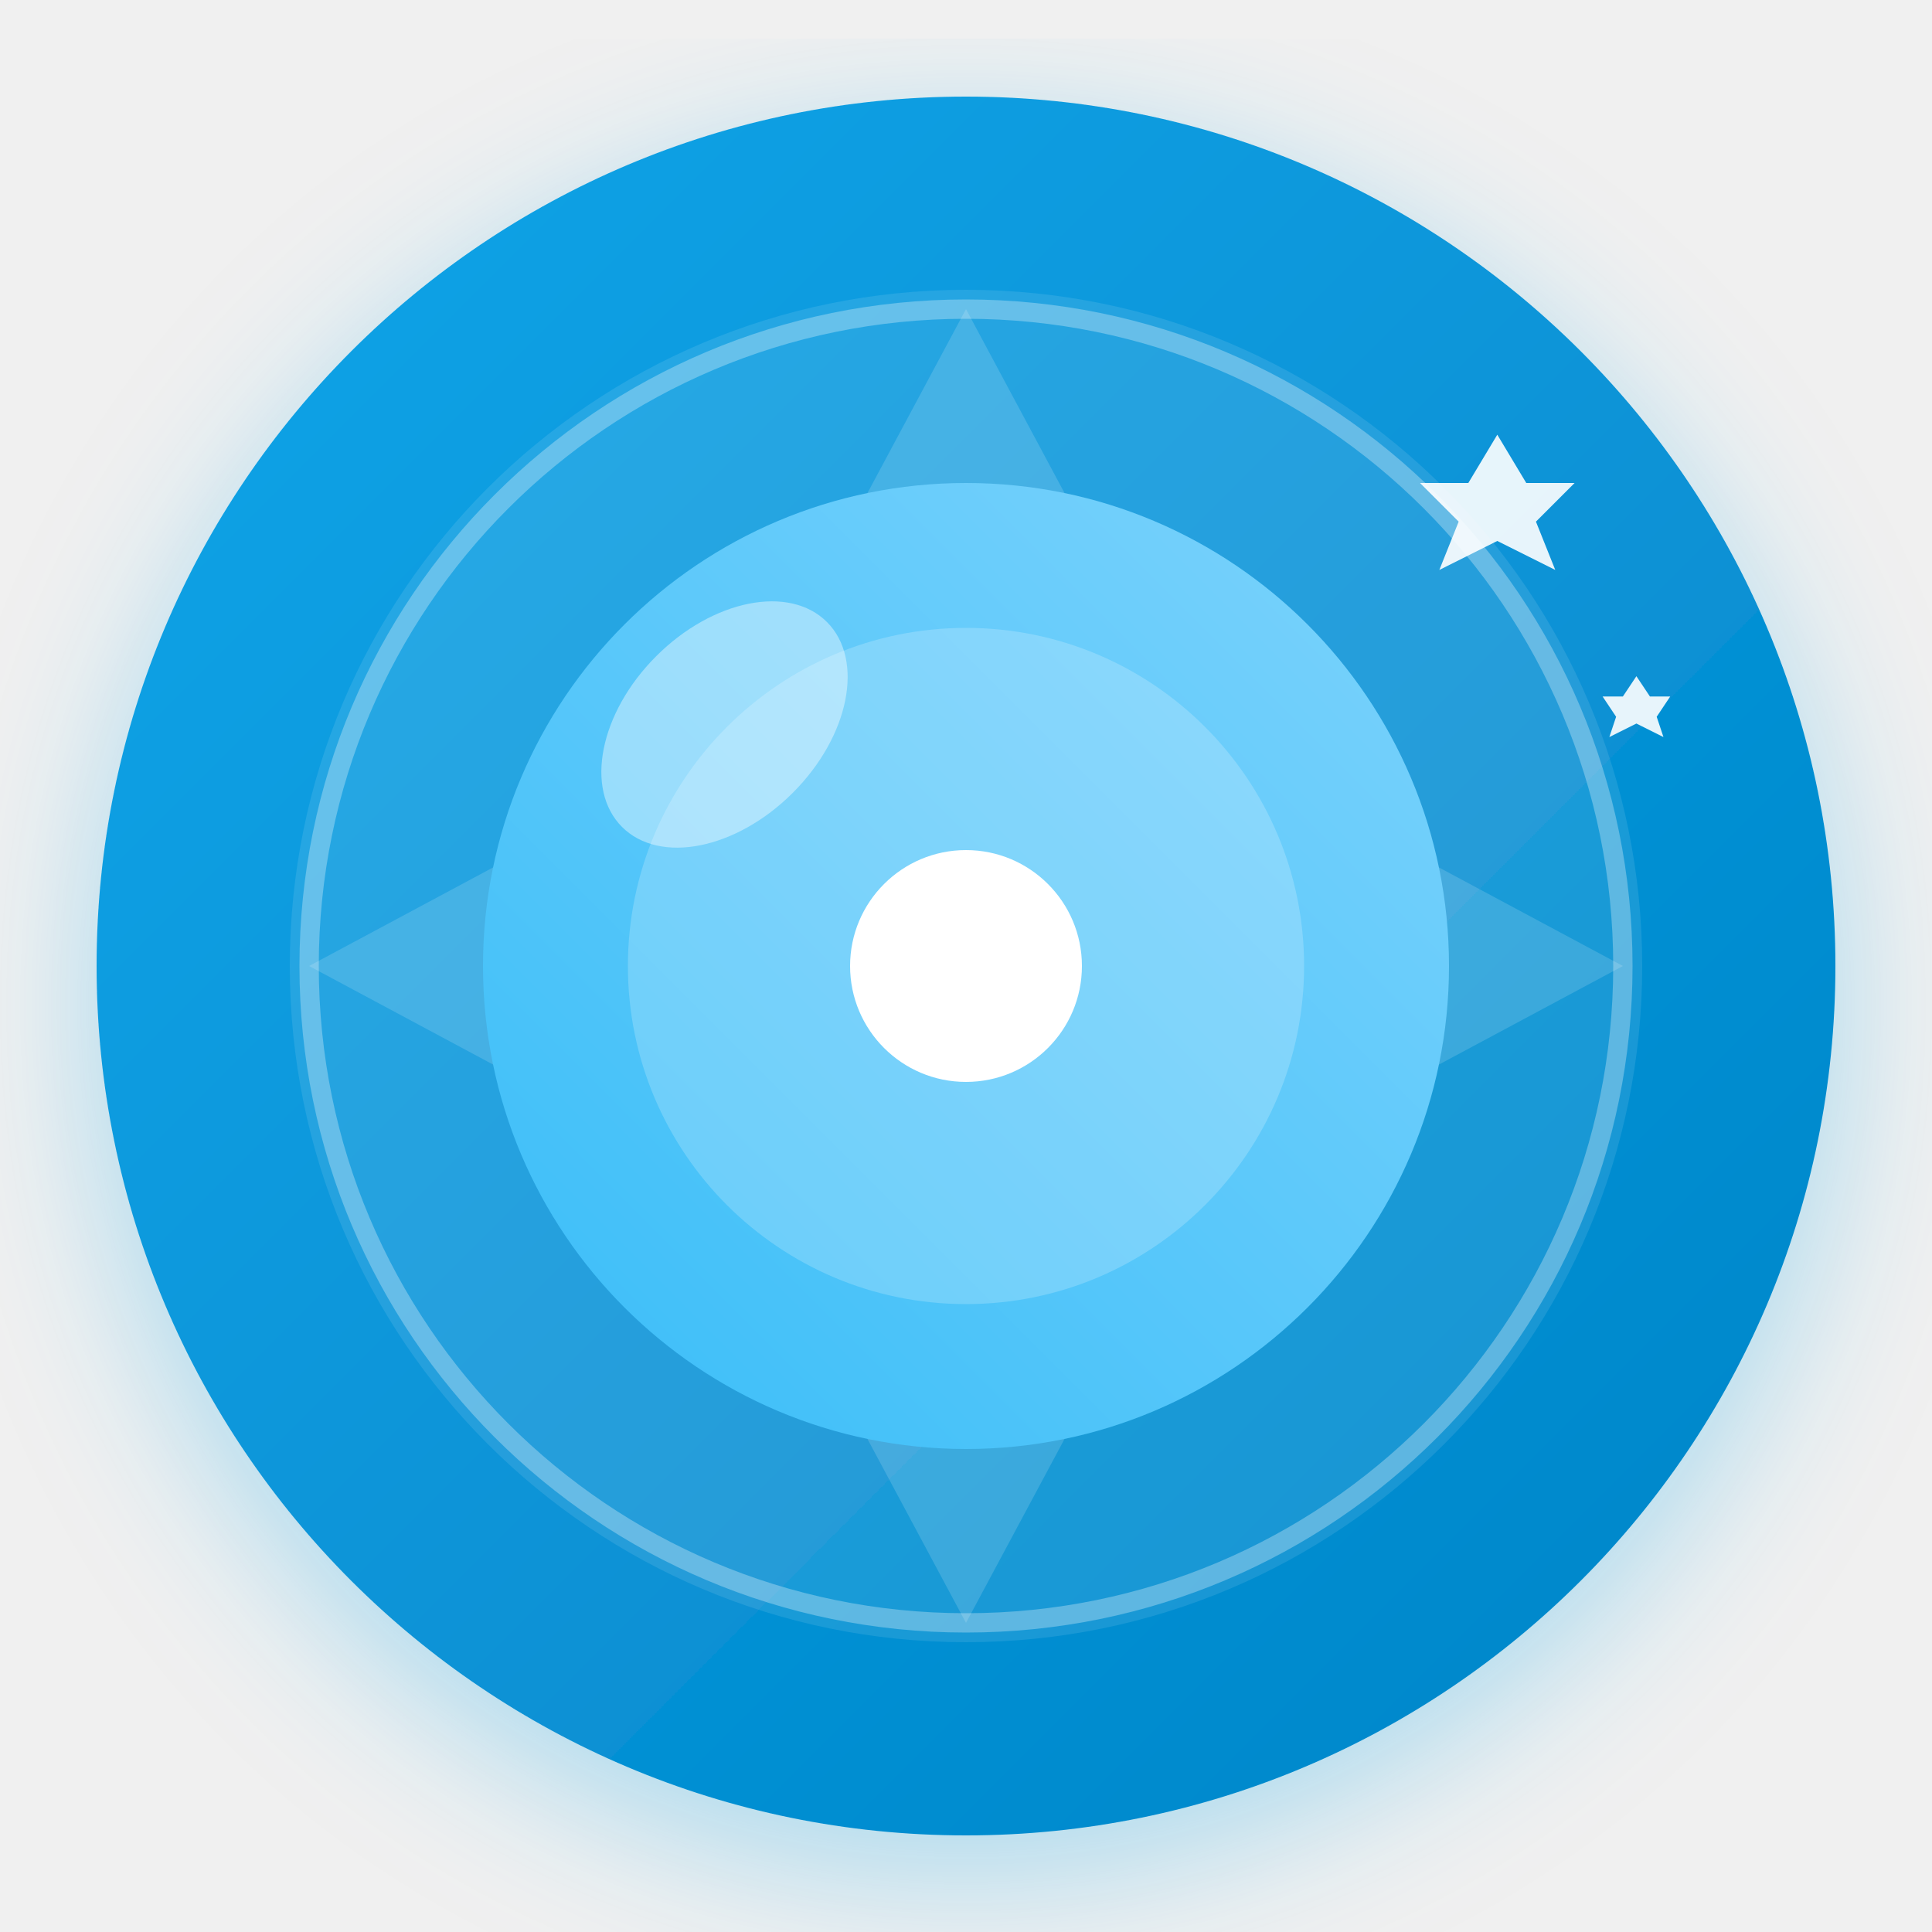
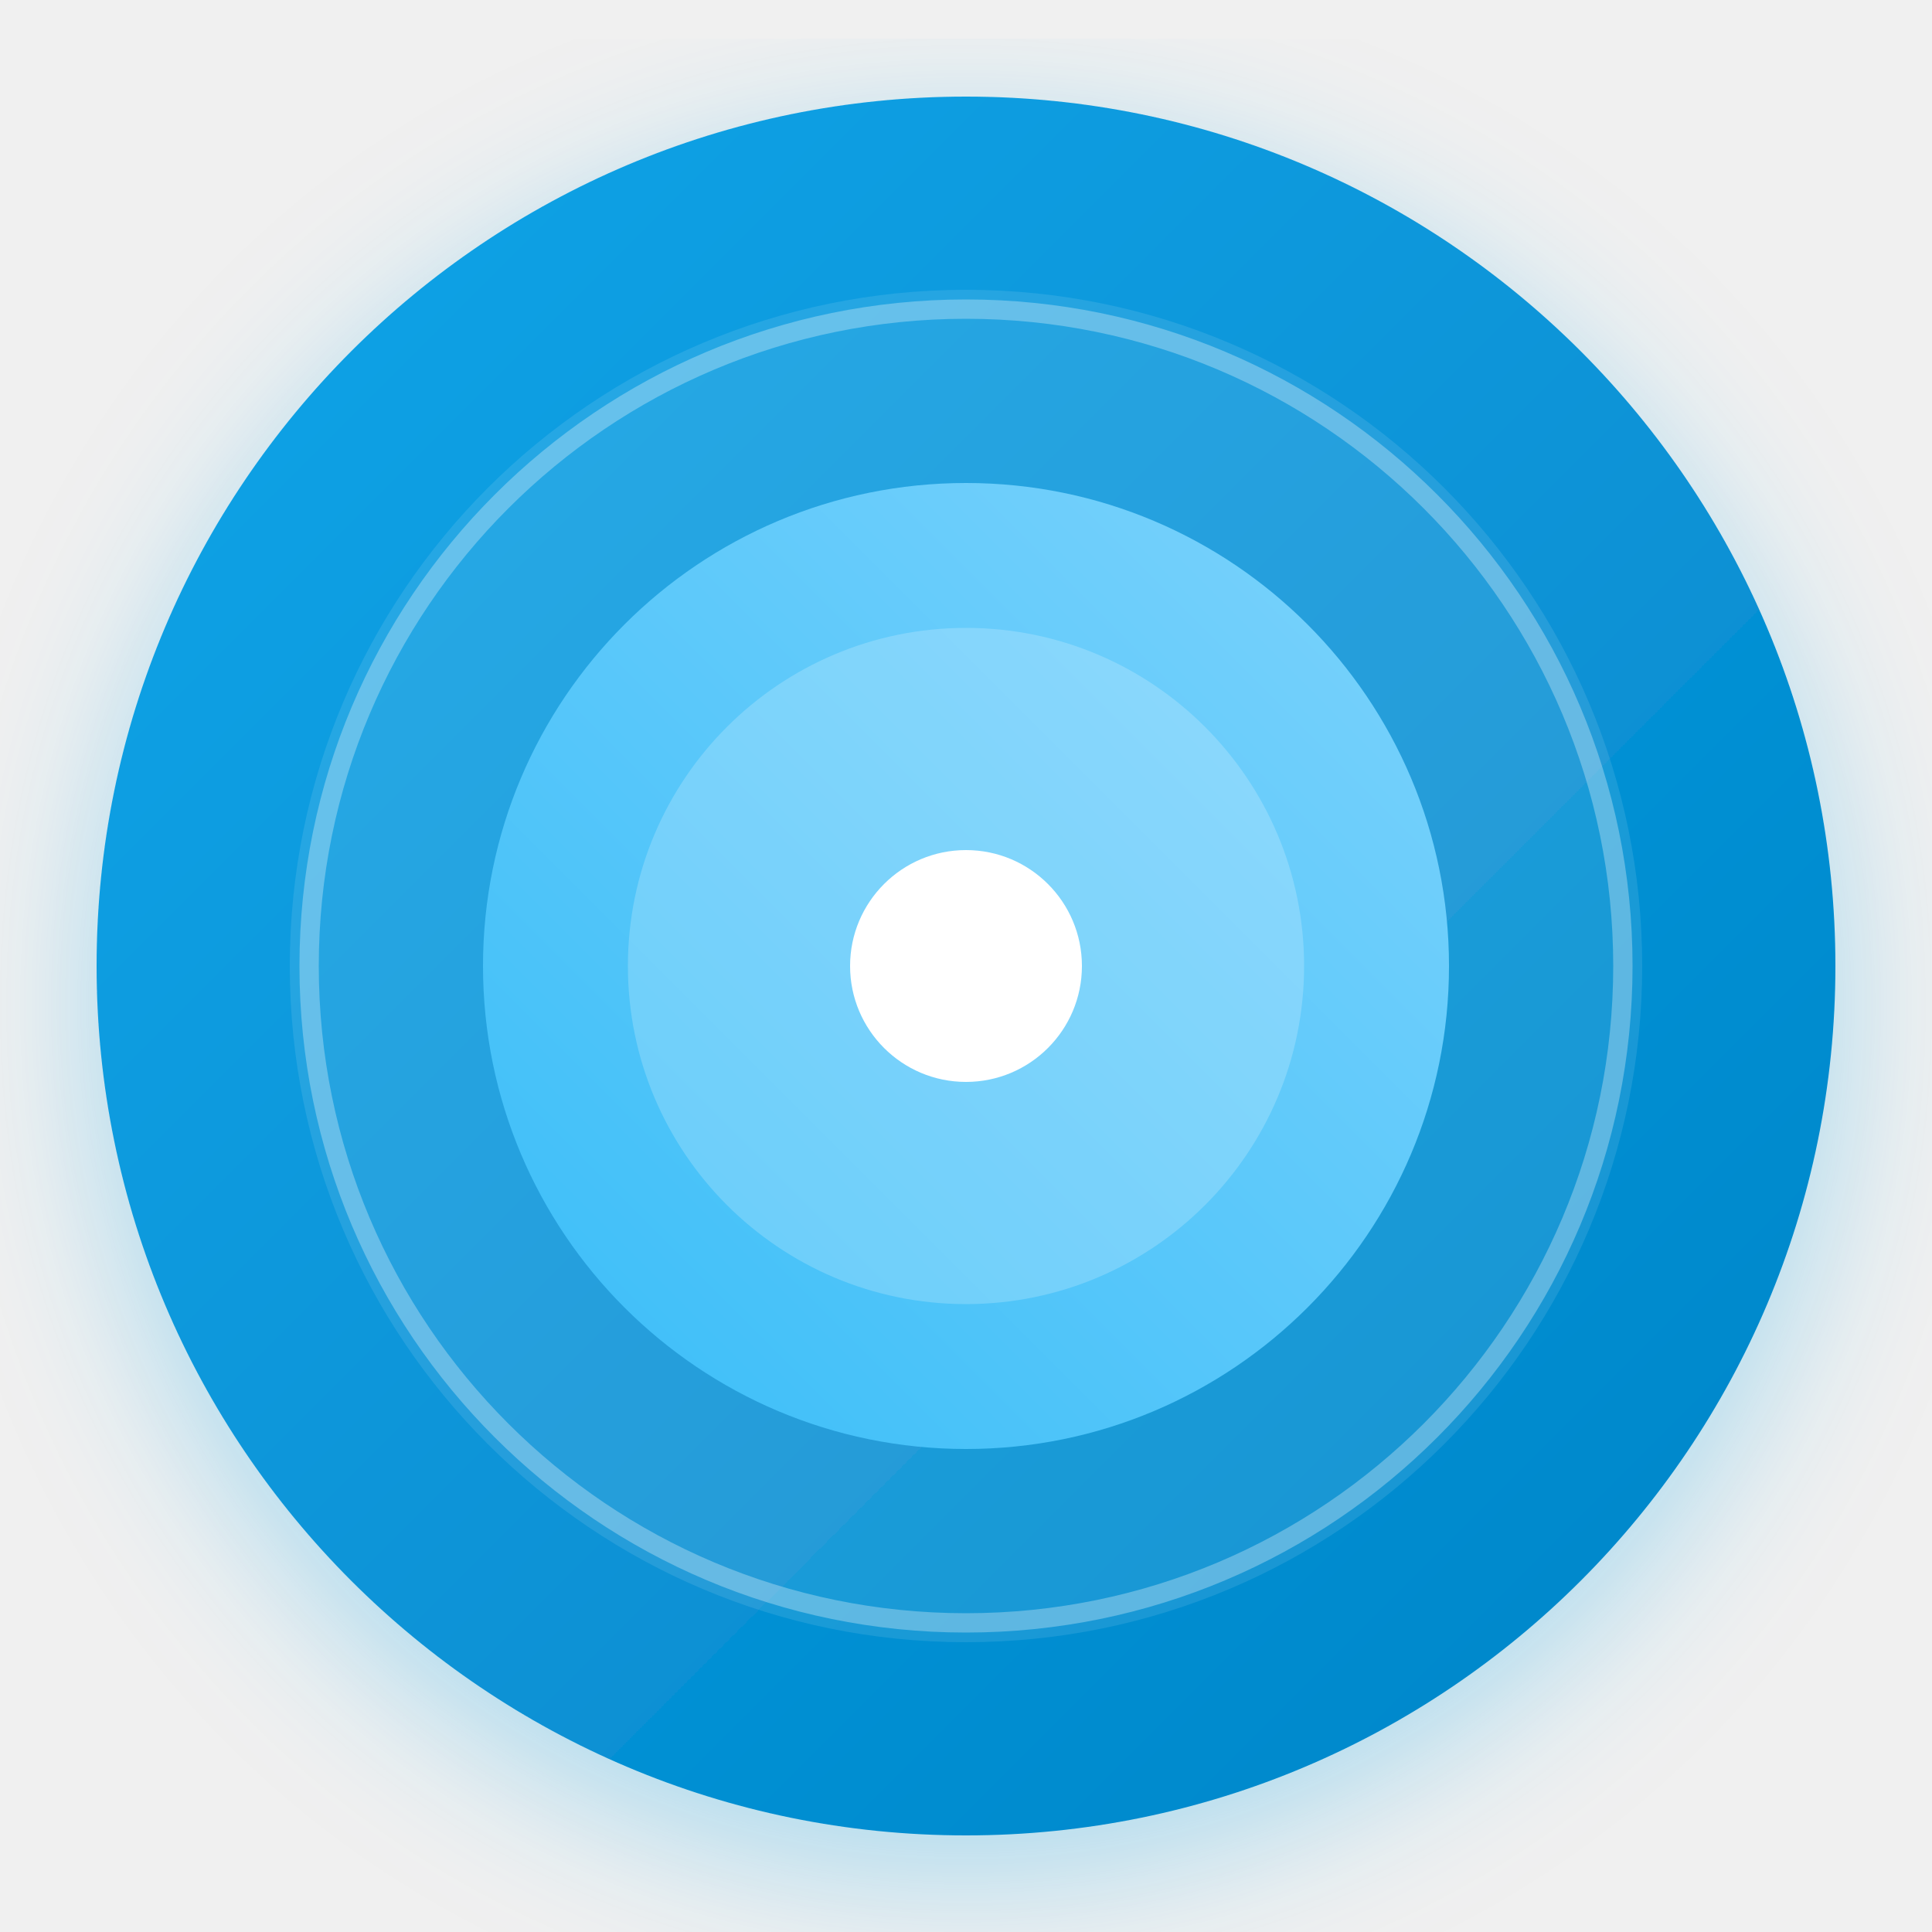
<svg xmlns="http://www.w3.org/2000/svg" viewBox="0 0 200 200" width="200" height="200">
  <defs>
    <linearGradient id="mainGradient" x1="0%" y1="0%" x2="100%" y2="100%">
      <stop offset="0%" style="stop-color:#0ea5e9" />
      <stop offset="100%" style="stop-color:#0284c7" />
    </linearGradient>
    <linearGradient id="innerGradient" x1="0%" y1="100%" x2="100%" y2="0%">
      <stop offset="0%" style="stop-color:#38bdf8" />
      <stop offset="100%" style="stop-color:#7dd3fc" />
    </linearGradient>
    <filter id="shadow" x="-20%" y="-20%" width="140%" height="140%">
      <feDropShadow dx="0" dy="4" stdDeviation="8" flood-color="#0ea5e9" flood-opacity="0.3" />
    </filter>
  </defs>
  <circle cx="100" cy="100" r="90" fill="url(#mainGradient)" filter="url(#shadow)" />
  <circle cx="100" cy="100" r="70" fill="#ffffff" opacity="0.1" />
  <circle cx="100" cy="100" r="68" fill="none" stroke="#ffffff" stroke-width="2" opacity="0.3" />
-   <g opacity="0.15" fill="#ffffff">
-     <path d="M100 32 L115 60 L100 55 L85 60 Z" />
-     <path d="M168 100 L140 115 L145 100 L140 85 Z" />
-     <path d="M100 168 L85 140 L100 145 L115 140 Z" />
-     <path d="M32 100 L60 85 L55 100 L60 115 Z" />
-   </g>
  <circle cx="100" cy="100" r="50" fill="url(#innerGradient)" />
  <circle cx="100" cy="100" r="35" fill="#ffffff" opacity="0.2" />
  <circle cx="100" cy="100" r="12" fill="#ffffff" />
-   <ellipse cx="75" cy="75" rx="15" ry="10" fill="#ffffff" opacity="0.4" transform="rotate(-45, 75, 75)" />
-   <g fill="#ffffff" opacity="0.9">
-     <path d="M155 45 L158 50 L163 50 L159 54 L161 59 L155 56 L149 59 L151 54 L147 50 L152 50 Z" />
-     <path d="M170 70 L172 73 L175 73 L173 76 L174 79 L170 77 L166 79 L167 76 L165 73 L168 73 Z" transform="scale(0.7) translate(72, 30)" />
-   </g>
</svg>
